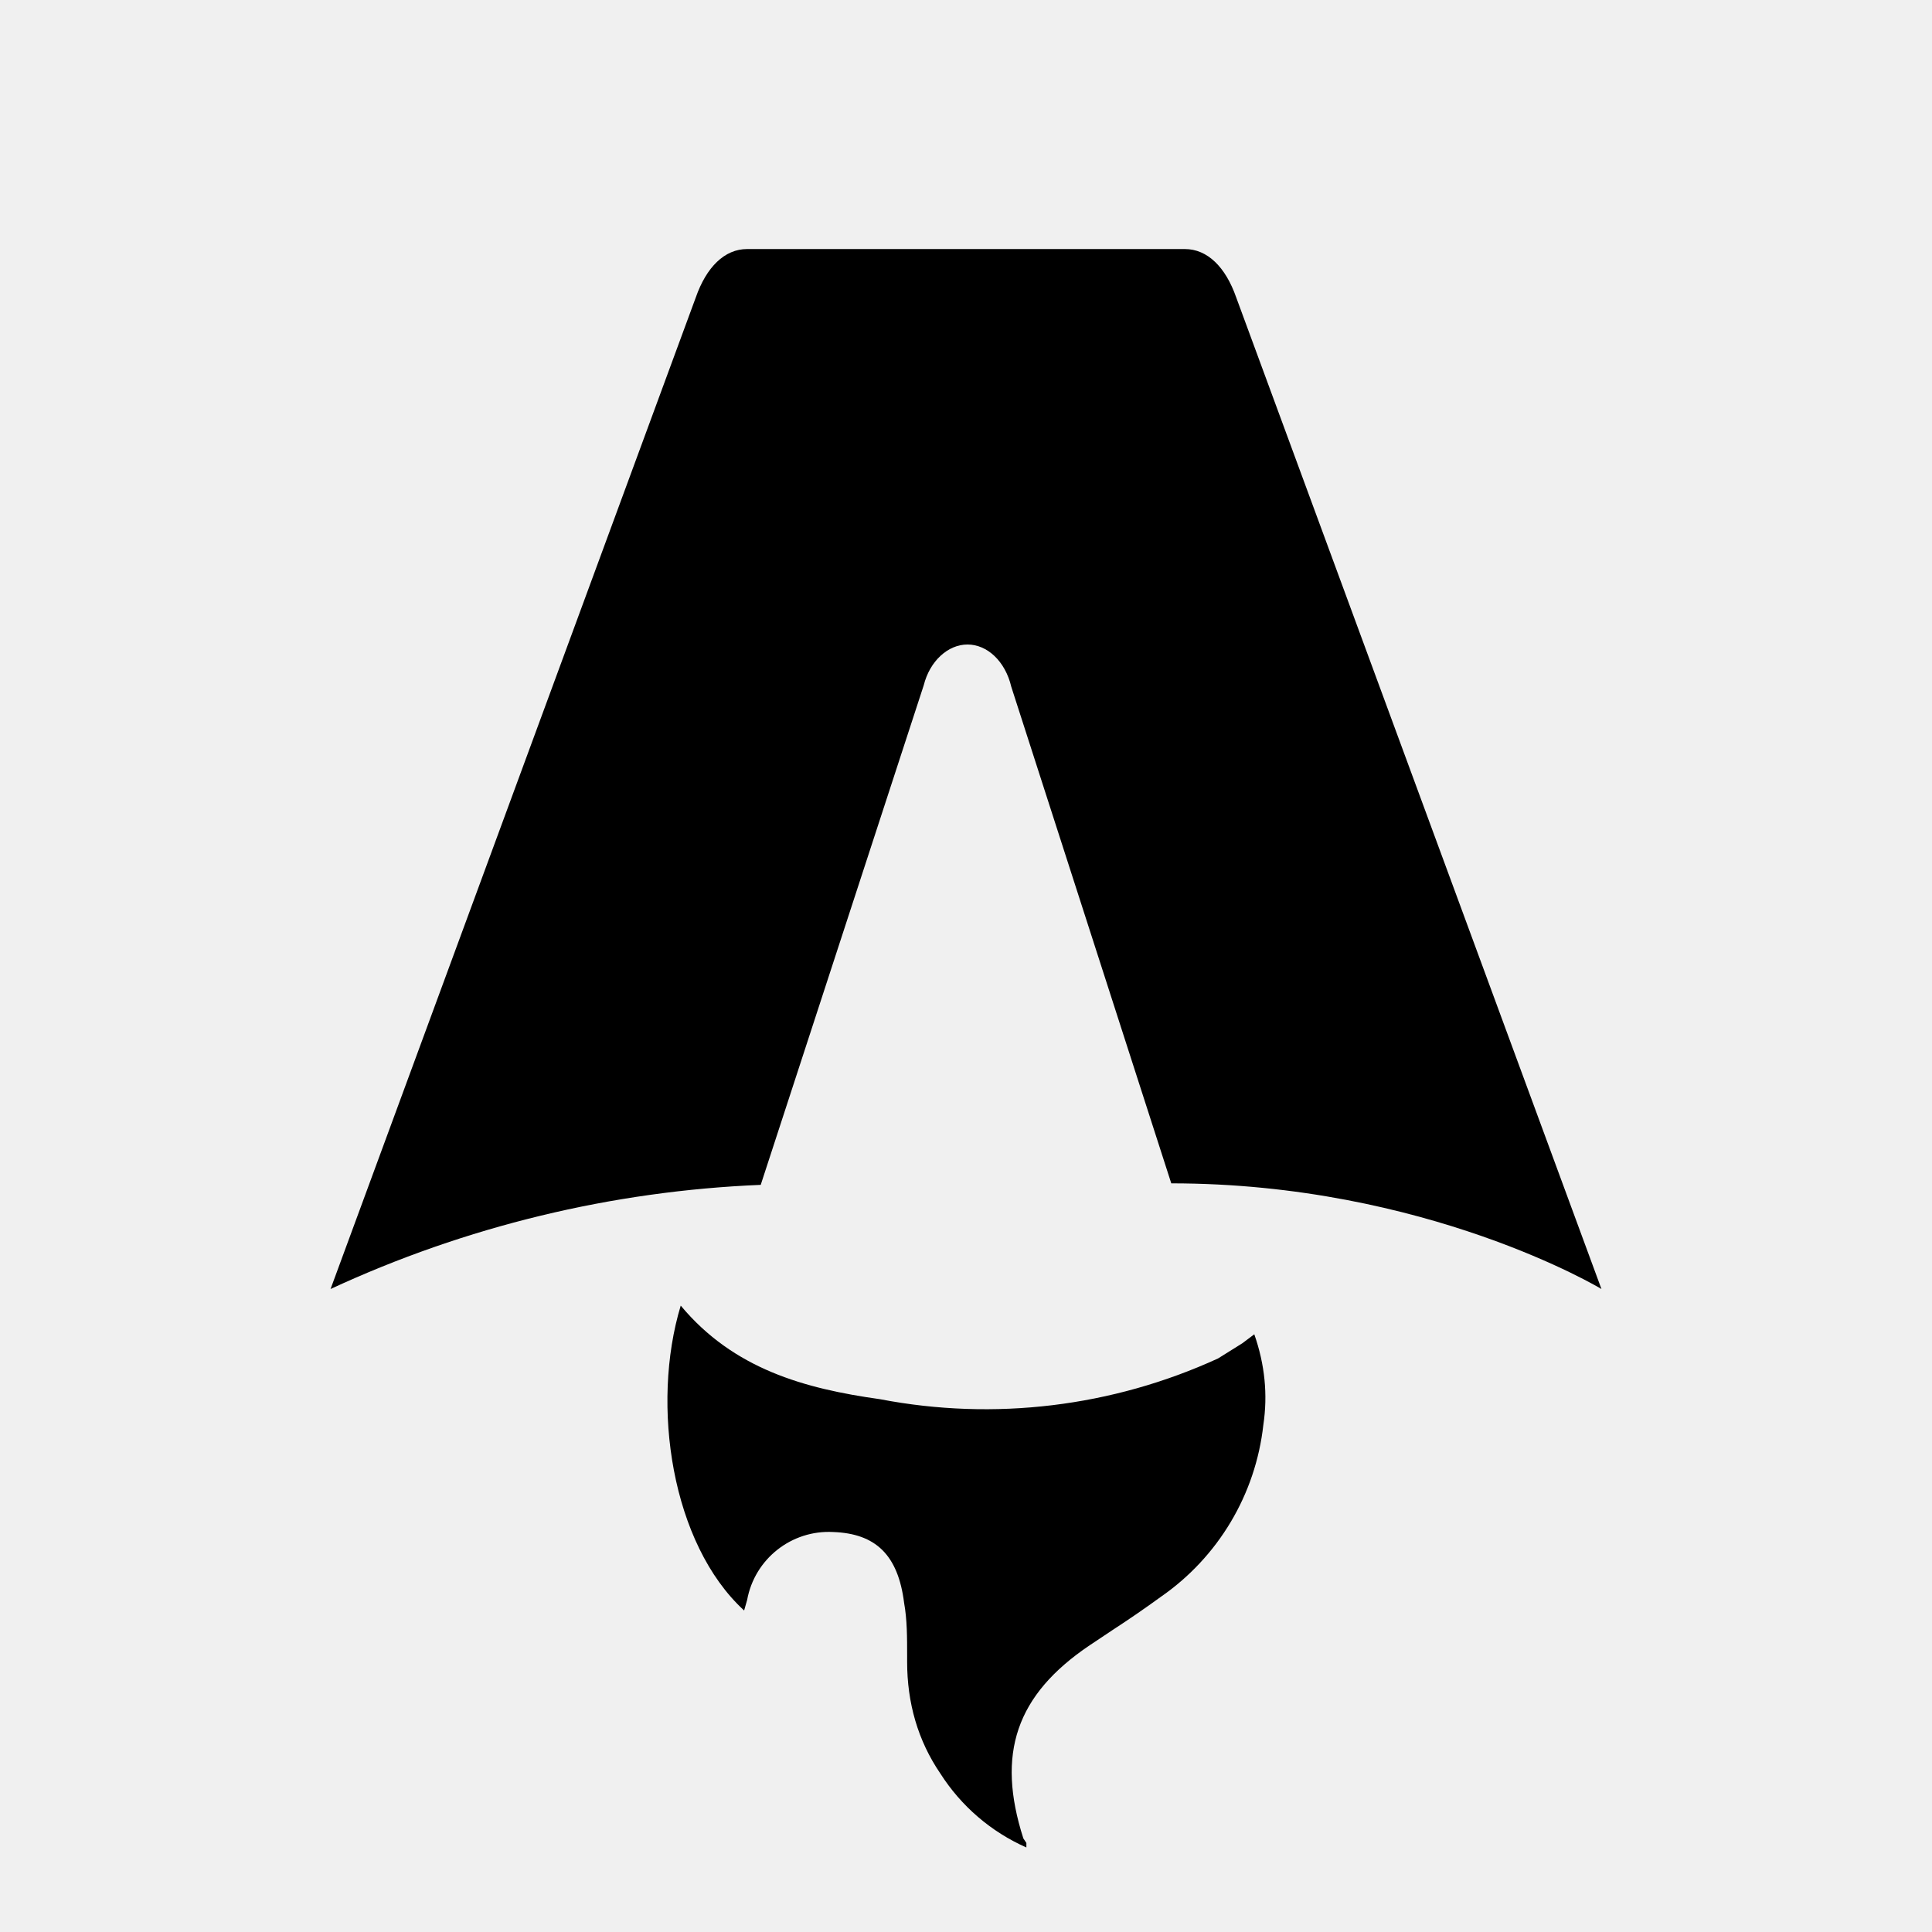
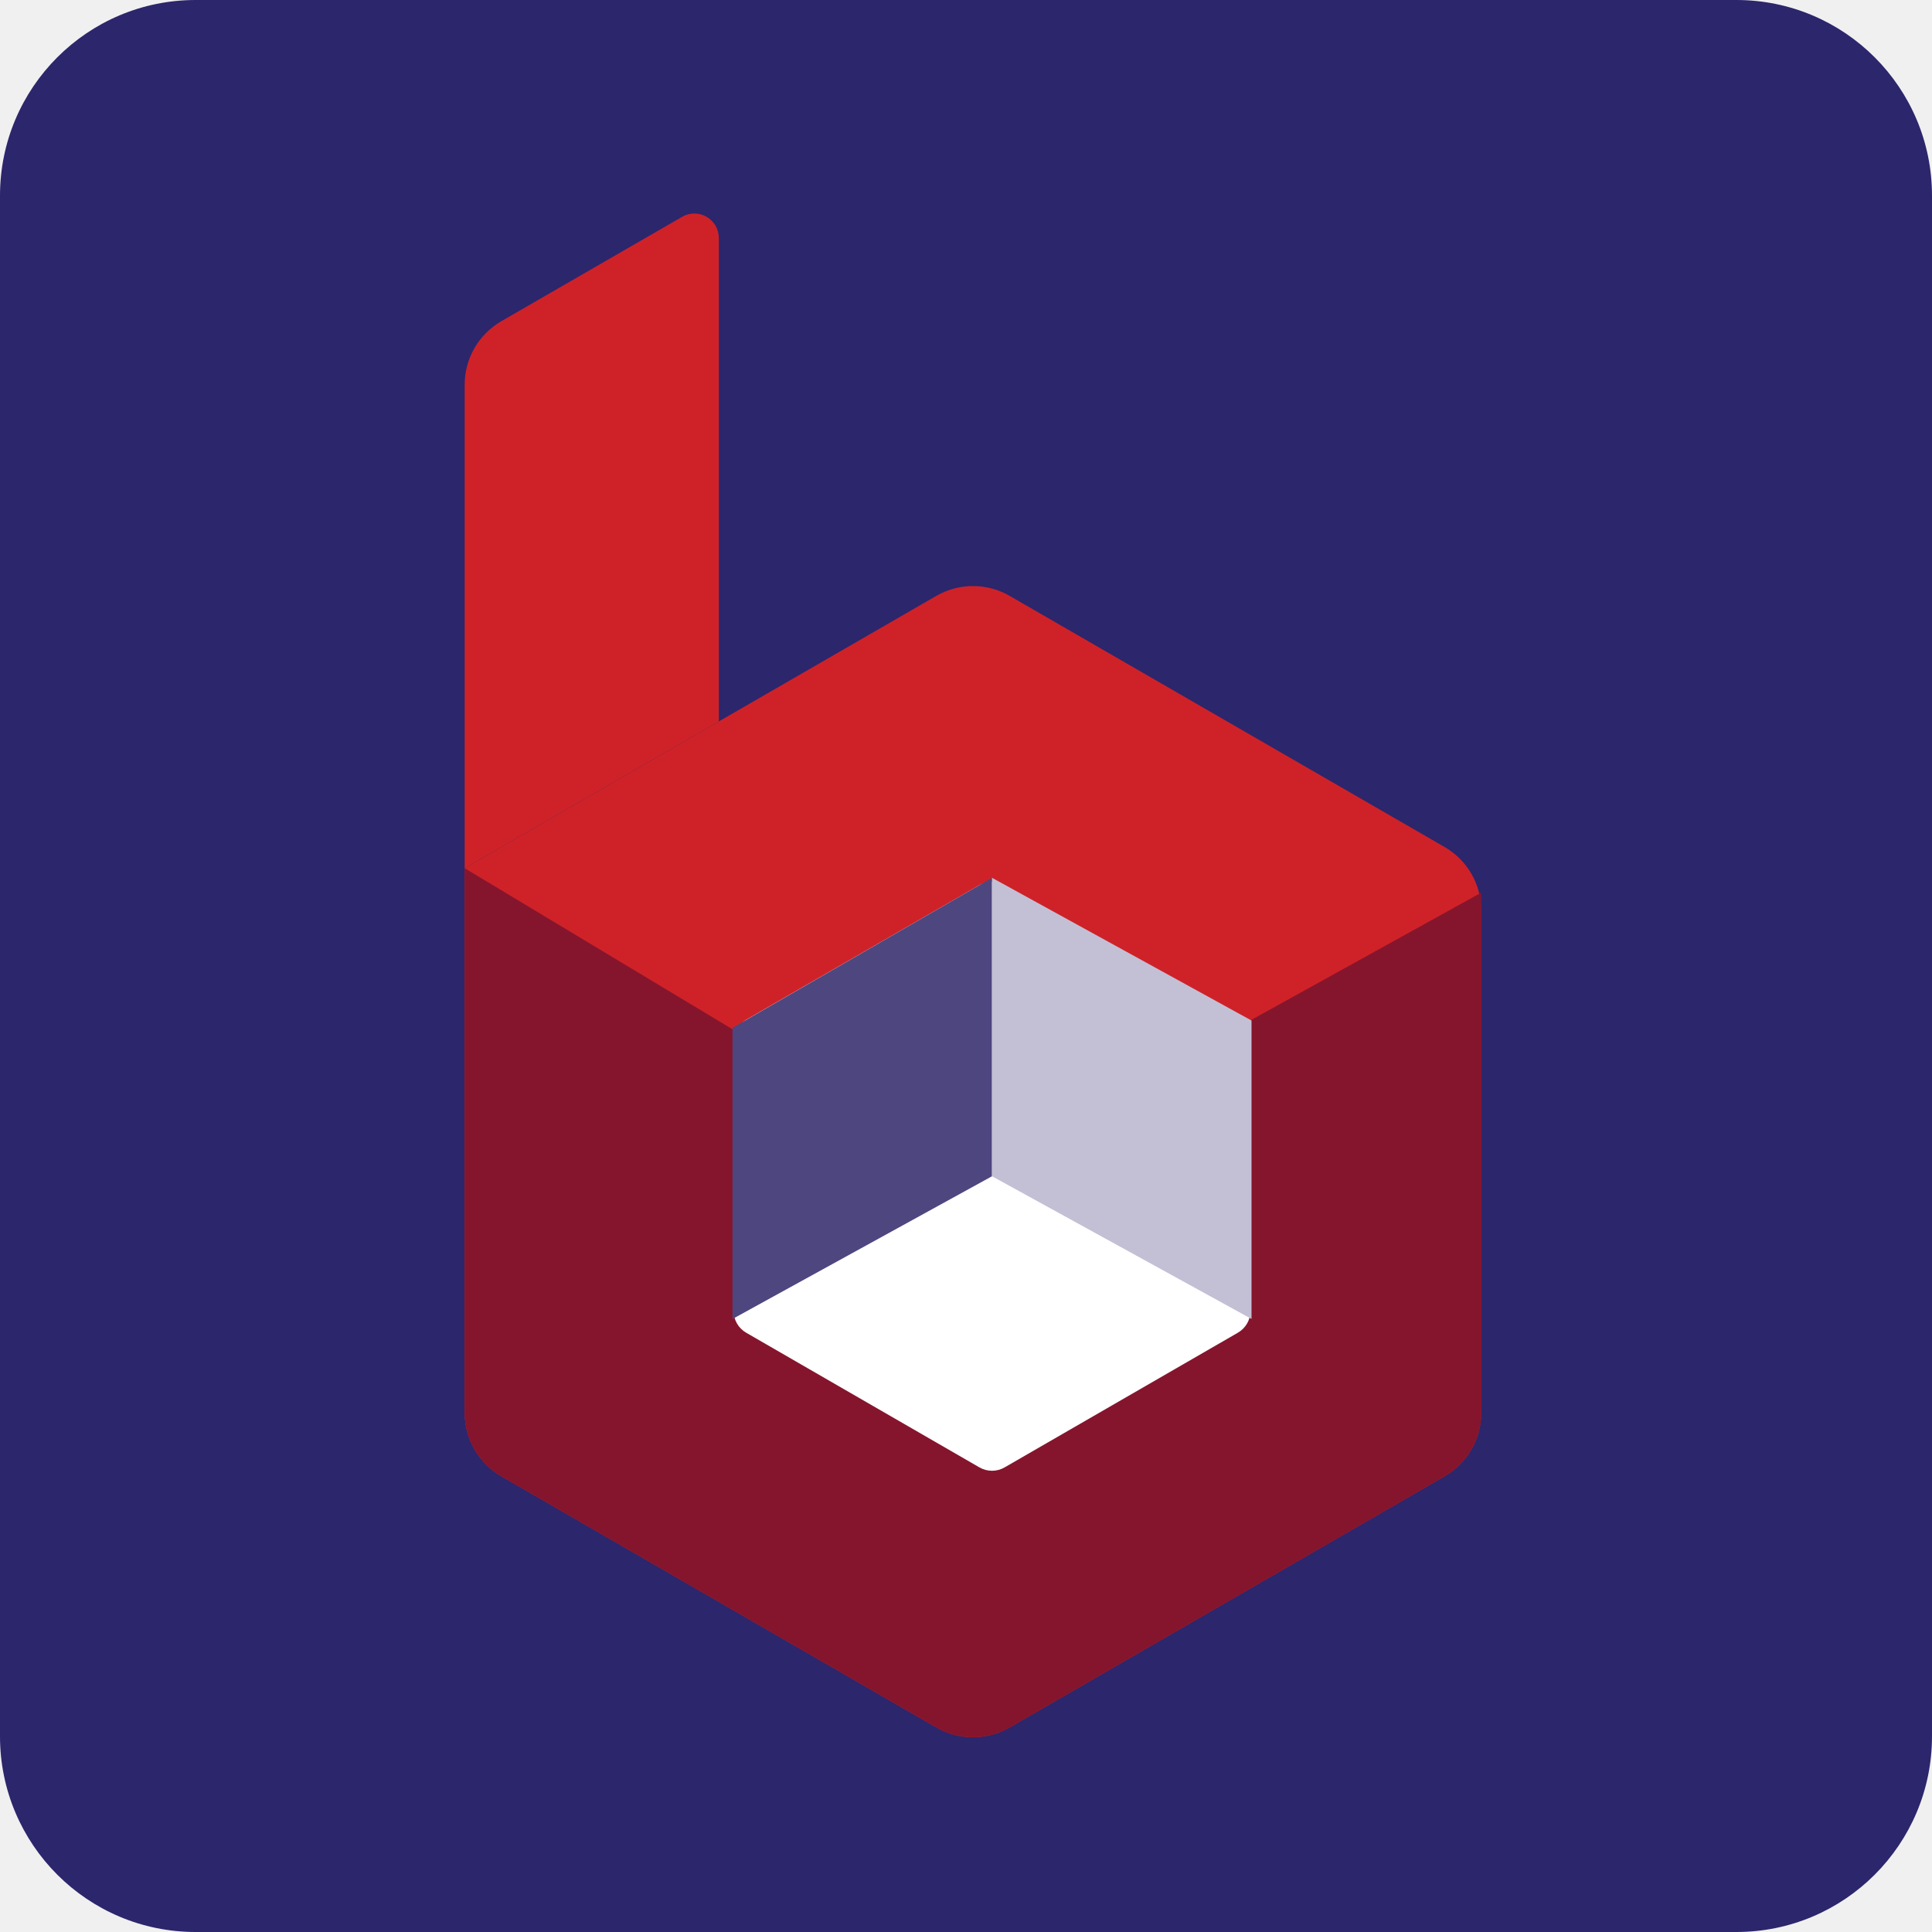
- <svg xmlns="http://www.w3.org/2000/svg" fill="none" viewBox="0 0 128 128">
-   <path d="M50.4 78.5a75.1 75.1 0 0 0-28.5 6.9l24.2-65.7c.7-2 1.9-3.2 3.4-3.2h29c1.5 0 2.7 1.2 3.4 3.2l24.2 65.7s-11.6-7-28.5-7L67 45.5c-.4-1.7-1.6-2.8-2.9-2.8-1.3 0-2.5 1.1-2.9 2.7L50.4 78.5Zm-1.1 28.2Zm-4.2-20.2c-2 6.6-.6 15.8 4.2 20.2a17.5 17.5 0 0 1 .2-.7 5.5 5.5 0 0 1 5.7-4.5c2.8.1 4.3 1.5 4.7 4.7.2 1.1.2 2.3.2 3.5v.4c0 2.7.7 5.2 2.2 7.4a13 13 0 0 0 5.7 4.9v-.3l-.2-.3c-1.8-5.6-.5-9.5 4.4-12.8l1.5-1a73 73 0 0 0 3.2-2.2 16 16 0 0 0 6.8-11.4c.3-2 .1-4-.6-6l-.8.6-1.6 1a37 37 0 0 1-22.4 2.7c-5-.7-9.7-2-13.2-6.2Z" />
-   <style>
-         path { fill: #000; }
-         @media (prefers-color-scheme: dark) {
-             path { fill: #FFF; }
-         }
-     </style>
+ <svg xmlns="http://www.w3.org/2000/svg" width="79" height="79" viewBox="0 0 79 79" fill="none">
+   <rect width="79" height="79" rx="8" fill="#2C266C" />
+   <path d="M38.285 24.366C39.213 23.83 40.356 23.83 41.285 24.366L59.069 34.634C59.997 35.17 60.569 36.16 60.569 37.232V57.768C60.569 58.84 59.997 59.83 59.069 60.366L41.285 70.634C40.356 71.17 39.213 71.17 38.285 70.634L20.5 60.366C19.572 59.83 19 58.84 19 57.768V35.5L29.392 29.5L38.285 24.366Z" fill="#CF2228" />
+   <path d="M20.5 13.134C19.572 13.67 19 14.66 19 15.732L19 35.5L29.392 29.5V17.5L29.392 9.732C29.392 8.962 28.559 8.481 27.892 8.866L20.5 13.134Z" fill="#CF2228" />
+   <path d="M38.301 47.108C39.219 47.66 40.362 47.681 41.3 47.162L60.569 36.5V57.768C60.569 58.84 59.997 59.83 59.069 60.366L41.285 70.634C40.356 71.17 39.213 71.17 38.285 70.634L20.5 60.366C19.572 59.83 19 58.84 19 57.768V35.5L38.301 47.108Z" fill="#85152D" />
+   <path d="M40.049 36.192C40.368 36.008 40.76 36.008 41.079 36.192L50.617 41.698C50.935 41.882 51.132 42.222 51.132 42.59V53.604C51.132 53.971 50.935 54.311 50.617 54.495L41.079 60.002C40.76 60.186 40.368 60.186 40.049 60.002L30.511 54.495C30.193 54.311 29.997 53.971 29.997 53.604V42.59C29.997 42.222 30.193 41.882 30.511 41.698L40.049 36.192Z" fill="white" />
+   <path d="M29.953 42.026L40.564 35.894L40.564 48.097L29.953 53.933L29.953 42.026Z" fill="#4E467F" />
+   <path d="M51.175 41.73L51.175 53.933L40.564 48.097L40.564 35.894L51.175 41.73Z" fill="#C3C0D5" />
</svg>
